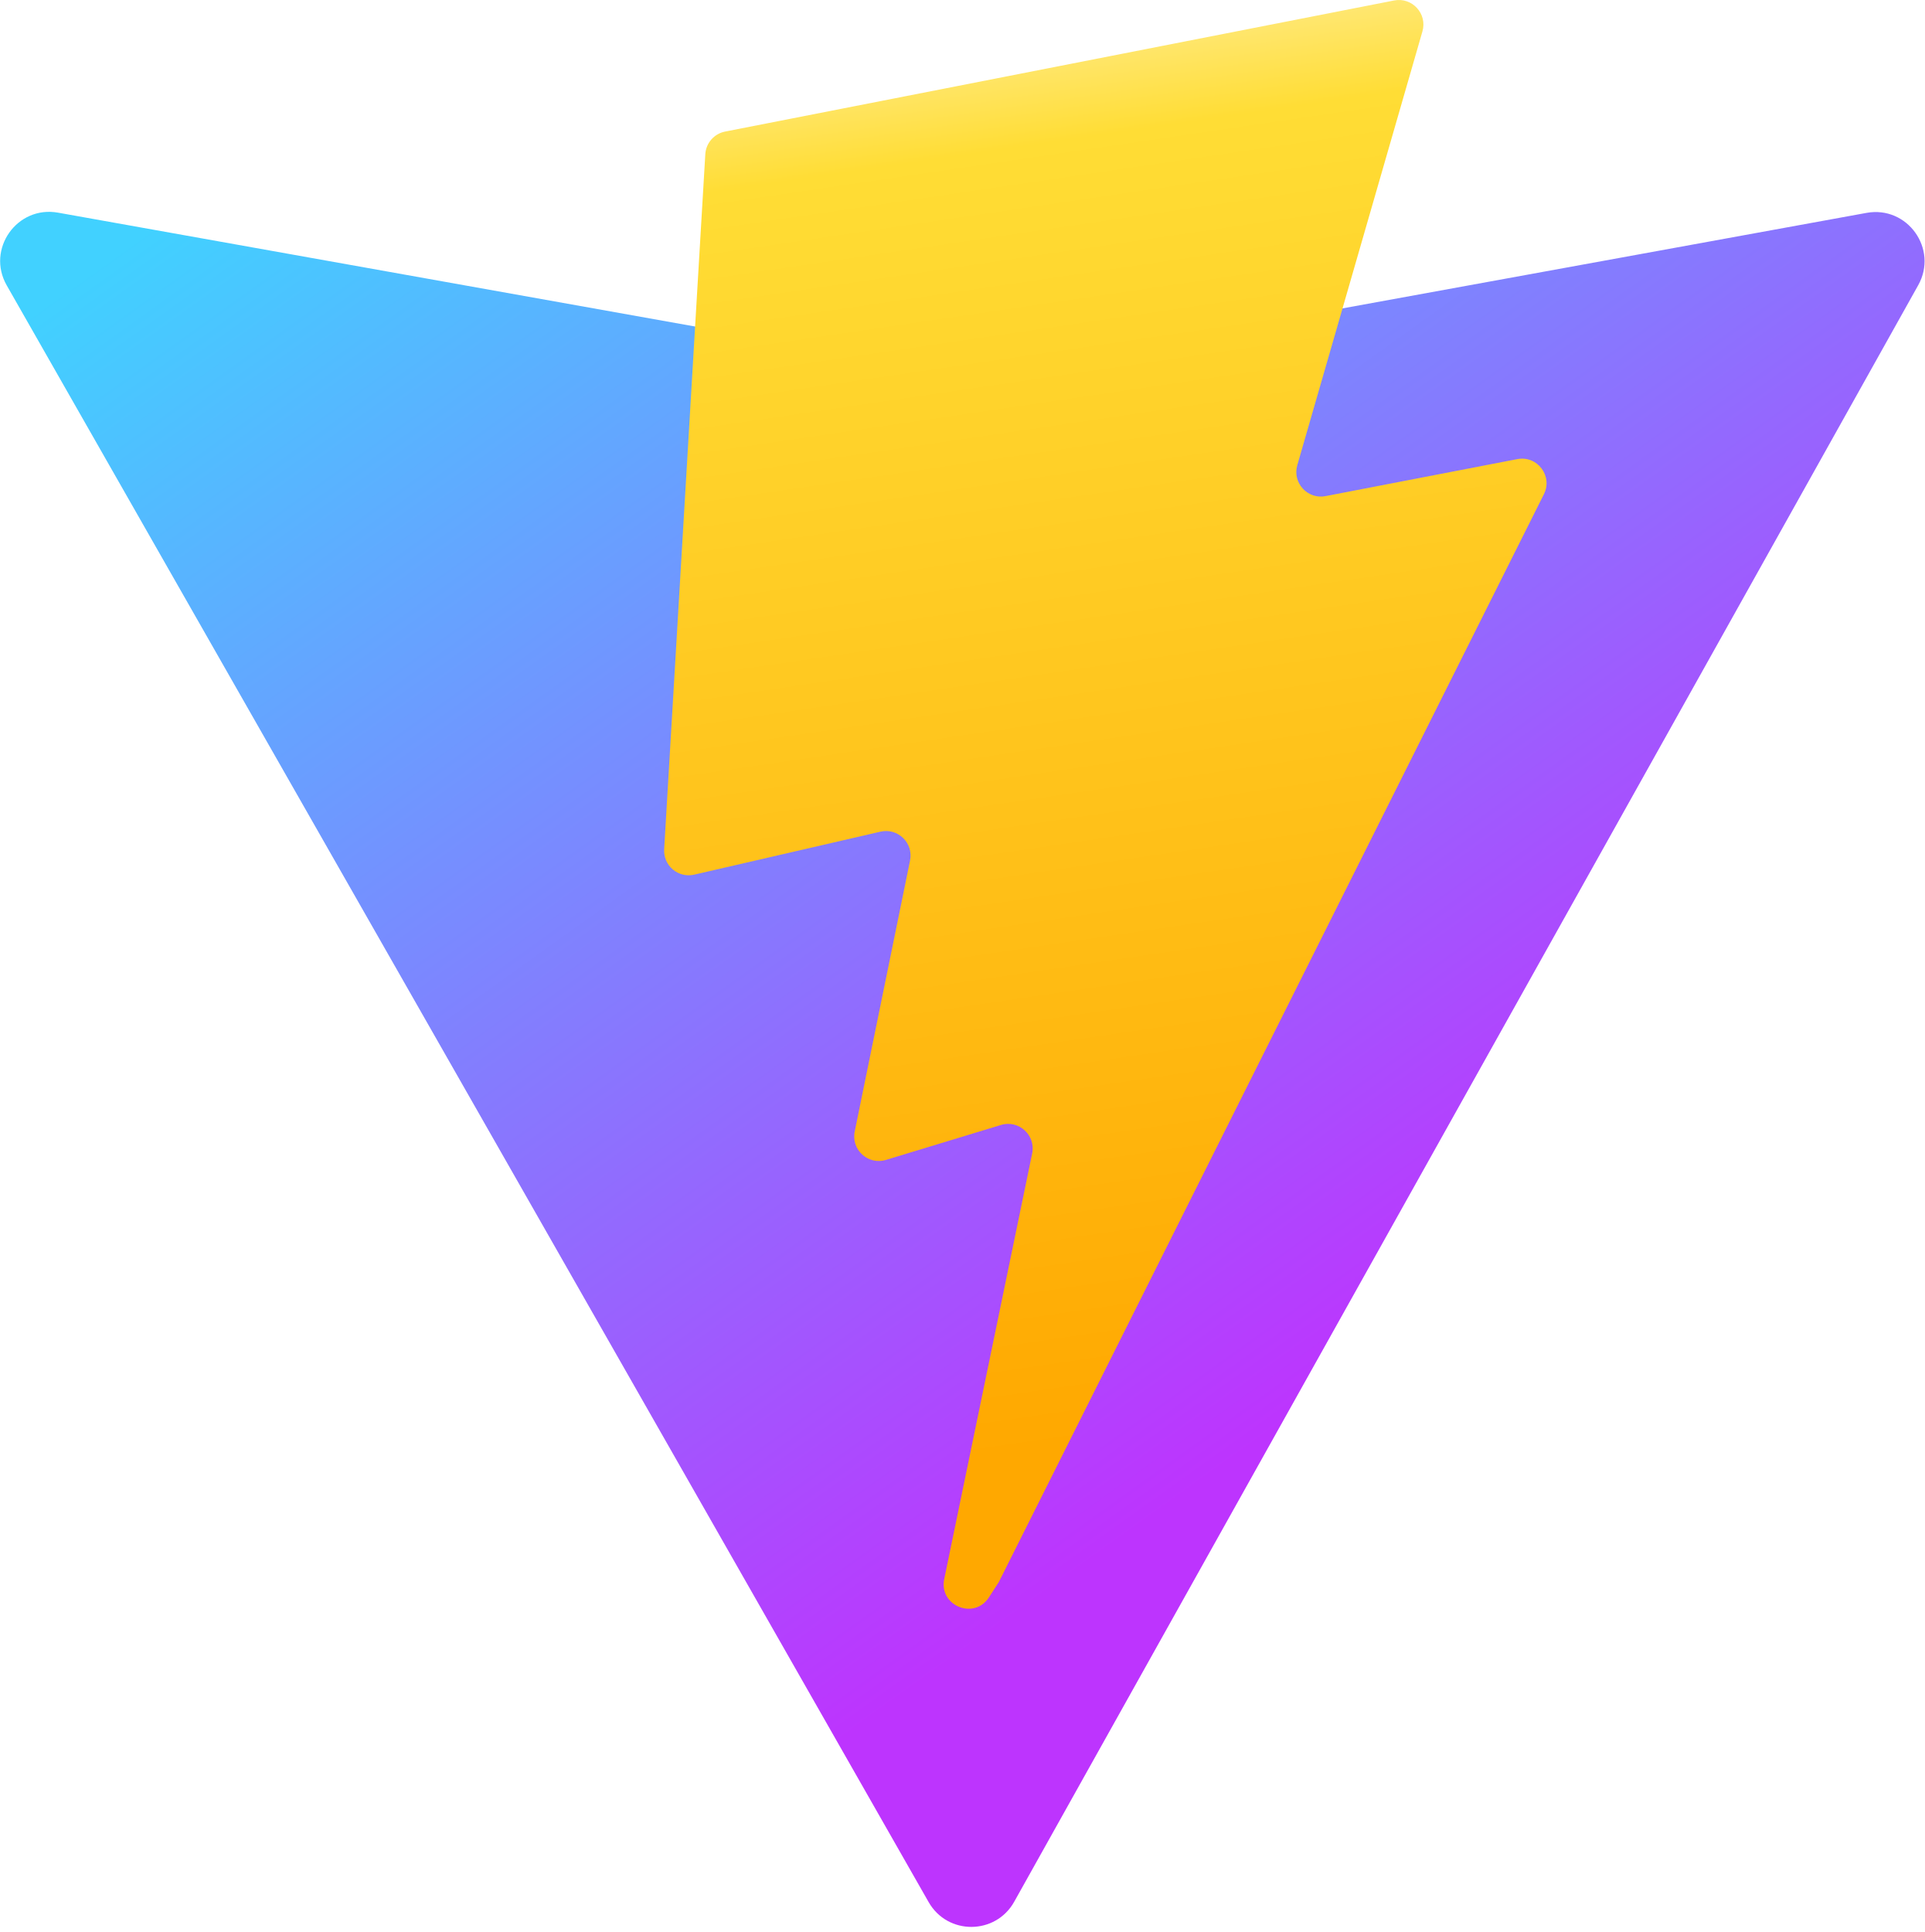
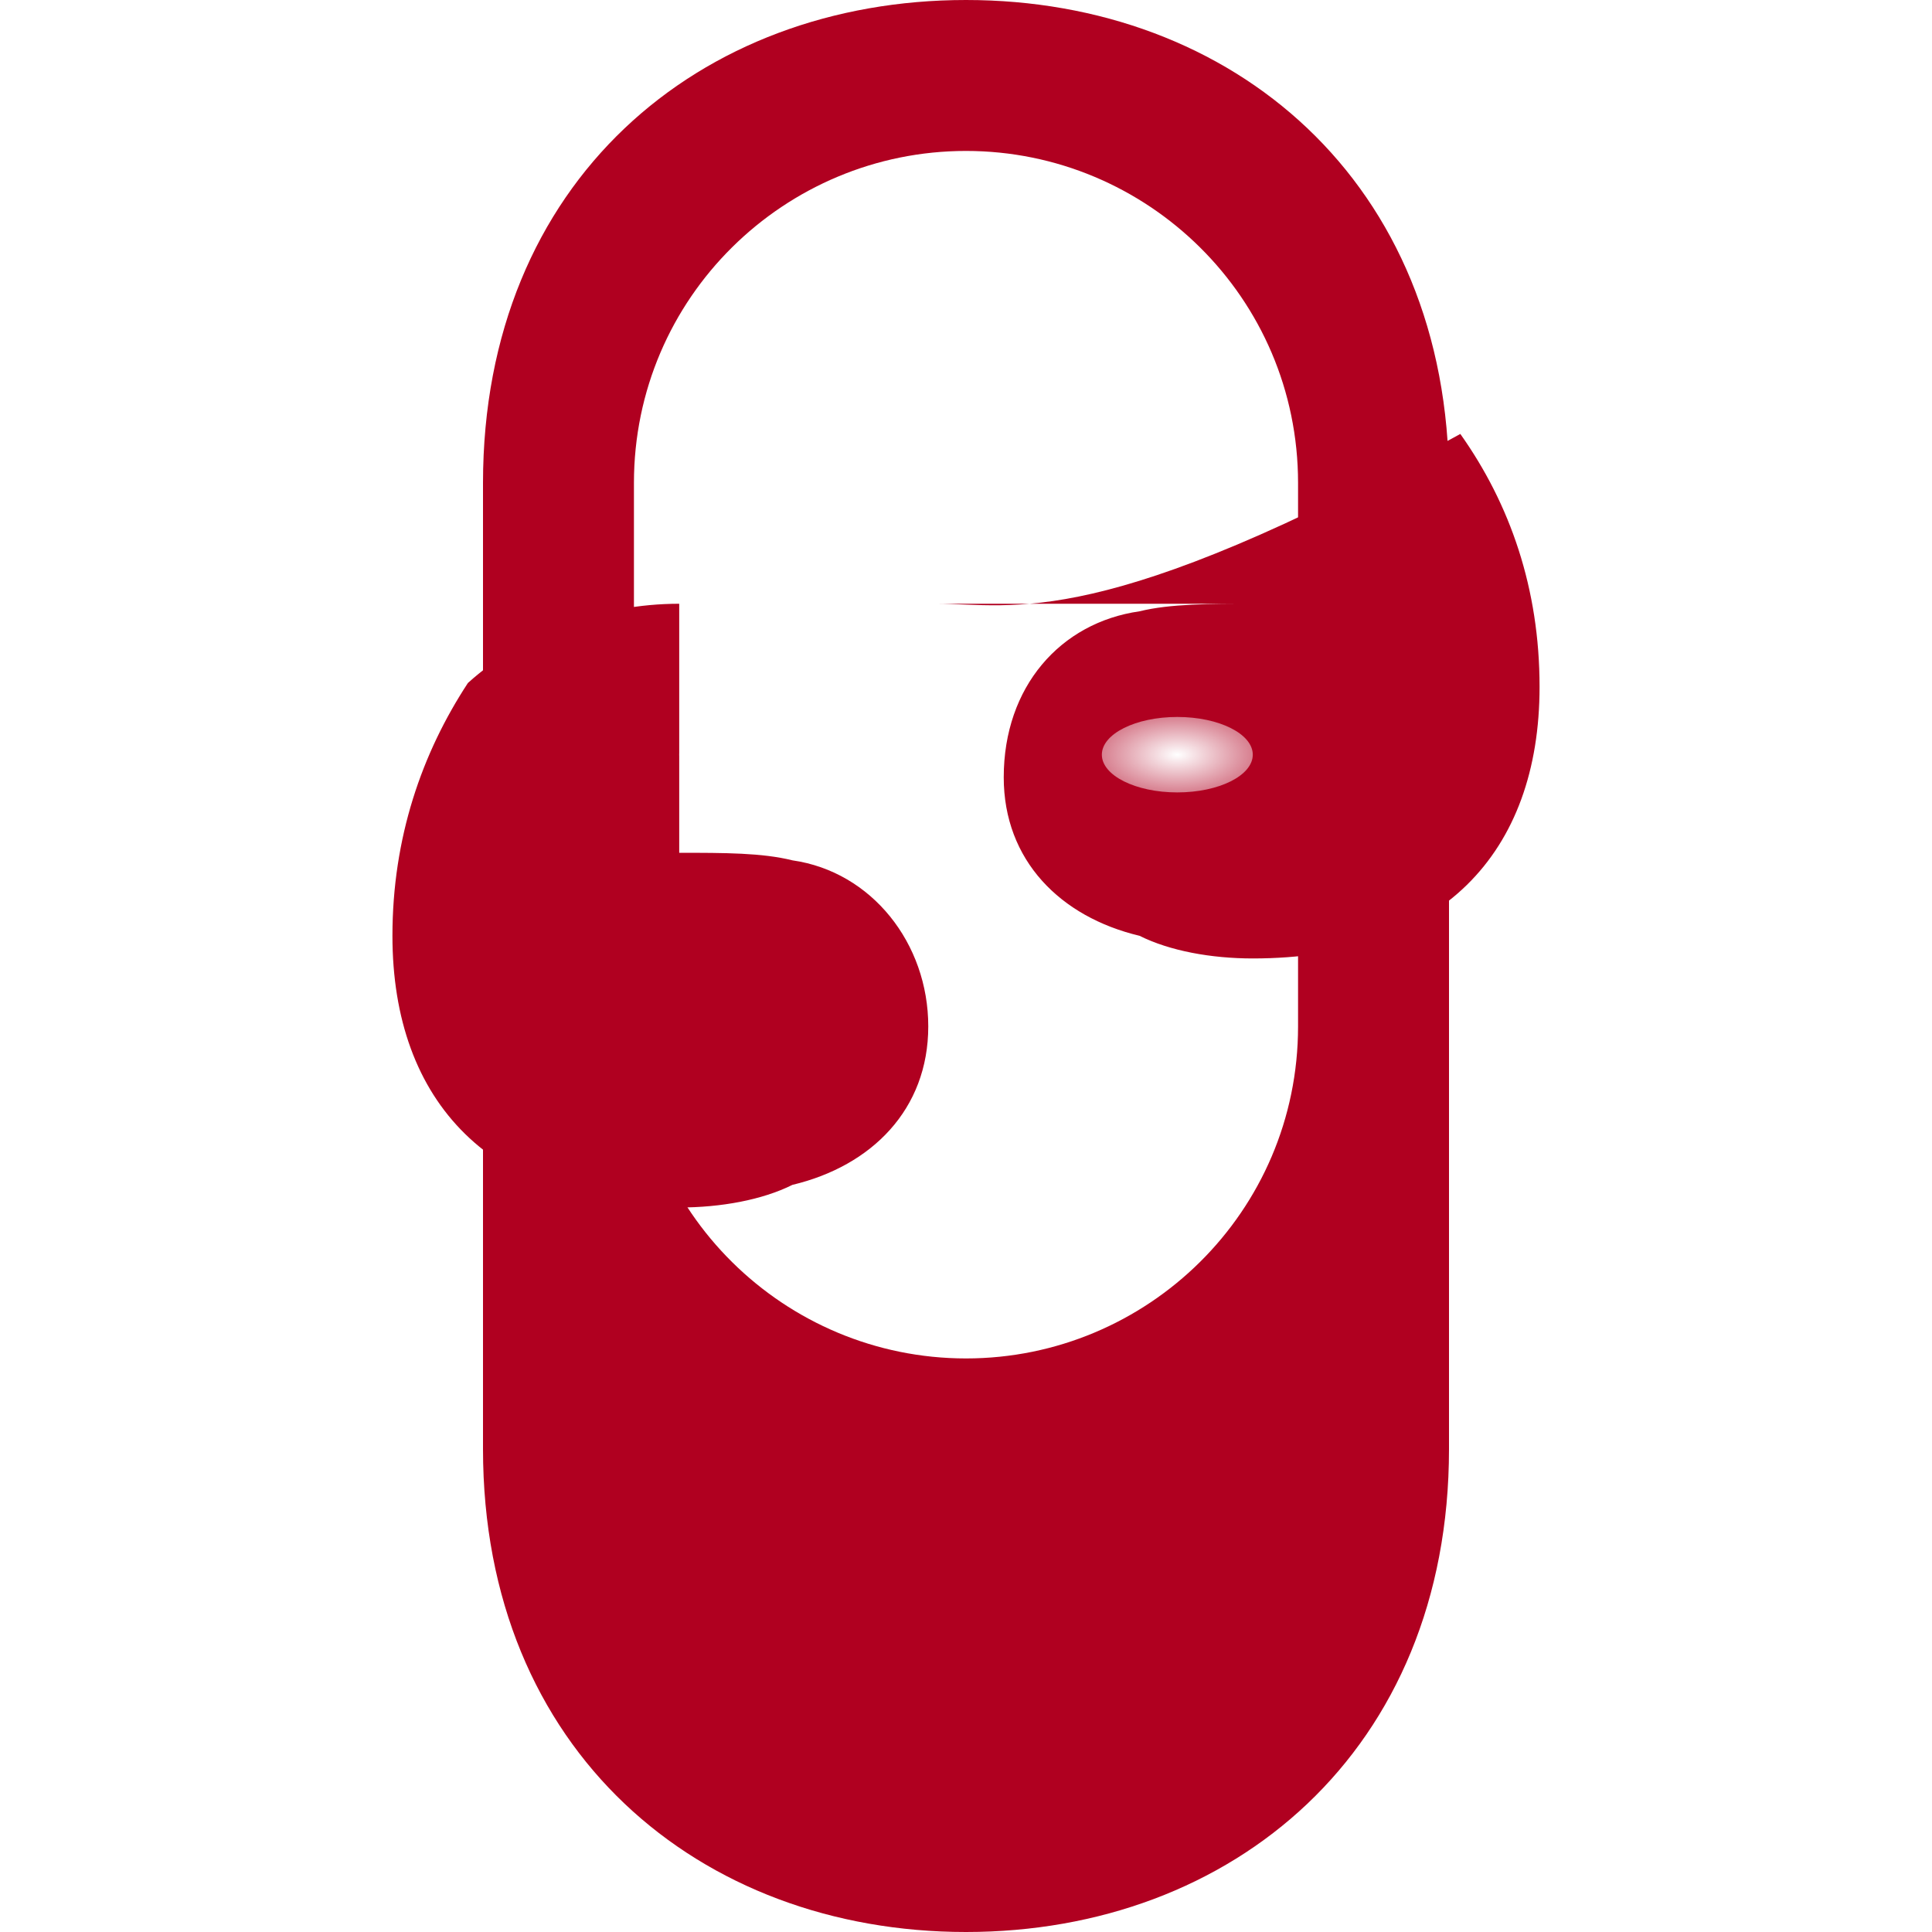
- <svg xmlns="http://www.w3.org/2000/svg" aria-hidden="true" role="img" class="iconify iconify--logos" width="31.88" height="32" preserveAspectRatio="xMidYMid meet" viewBox="0 0 256 257">
+ <svg xmlns="http://www.w3.org/2000/svg" viewBox="0 0 256 256" width="256" height="256">
  <defs>
-     <linearGradient id="IconifyId1813088fe1fbc01fb466" x1="-.828%" x2="57.636%" y1="7.652%" y2="78.411%">
-       <stop offset="0%" stop-color="#41D1FF" />
-       <stop offset="100%" stop-color="#BD34FE" />
-     </linearGradient>
-     <linearGradient id="IconifyId1813088fe1fbc01fb467" x1="43.376%" x2="50.316%" y1="2.242%" y2="89.03%">
-       <stop offset="0%" stop-color="#FFEA83" />
-       <stop offset="8.333%" stop-color="#FFDD35" />
-       <stop offset="100%" stop-color="#FFA800" />
-     </linearGradient>
+     <radialGradient id="eyeGlow" cx="50%" cy="50%" r="50%" fx="50%" fy="50%">
+       <stop offset="0%" stop-color="#FFFFFF" stop-opacity="1" />
+       <stop offset="100%" stop-color="#FFFFFF" stop-opacity="0.5" />
+     </radialGradient>
  </defs>
-   <path fill="url(#IconifyId1813088fe1fbc01fb466)" d="M255.153 37.938L134.897 252.976c-2.483 4.44-8.862 4.466-11.382.048L.875 37.958c-2.746-4.814 1.371-10.646 6.827-9.67l120.385 21.517a6.537 6.537 0 0 0 2.322-.004l117.867-21.483c5.438-.991 9.574 4.796 6.877 9.62Z" />
-   <path fill="url(#IconifyId1813088fe1fbc01fb467)" d="M185.432.063L96.44 17.501a3.268 3.268 0 0 0-2.634 3.014l-5.474 92.456a3.268 3.268 0 0 0 3.997 3.378l24.777-5.718c2.318-.535 4.413 1.507 3.936 3.838l-7.361 36.047c-.495 2.426 1.782 4.5 4.151 3.78l15.304-4.649c2.372-.72 4.652 1.36 4.15 3.788l-11.698 56.621c-.732 3.542 3.979 5.473 5.943 2.437l1.313-2.028l72.516-144.72c1.215-2.423-.88-5.186-3.54-4.672l-25.505 4.922c-2.396.462-4.435-1.77-3.759-4.114l16.646-57.705c.677-2.35-1.37-4.583-3.769-4.113Z" />
+   <g fill="#B00020">
+     <path d="M128 0C92.7 0 64 24 64 64v128c0 40 28.7 64 64 64s64-24 64-64V64c0-40-28.7-64-64-64zm0 20c24 0 44 19.4 44 44v72c0 24.6-20 44-44 44s-44-19.4-44-44V64c0-24.6 20-44 44-44z" />
+     <path d="M90 80c-10.5 0-20.7 3.9-28 10.5C55.9 99.8 52 111 52 124c0 22 13 36 38 36 5.5 0 11-1 15-3 10.5-2.5 18-10 18-21 0-11-7.5-20.5-18-22-4-1-9-1-15-1zm76 0c-5.5 0-11 0-15 1-10.5 1.5-18 10-18 22 0 11 7.5 18.5 18 21 4 2 9.5 3 15 3 25 0 38-14 38-36 0-13-3.9-24.2-10.5-33.5C145.7 83.9 134.5 80 124 80z" />
+   </g>
+   <g fill="url(#eyeGlow)">
+     <ellipse cx="100" cy="100" rx="10" ry="5" />
+     <ellipse cx="156" cy="100" rx="10" ry="5" />
+   </g>
</svg>
